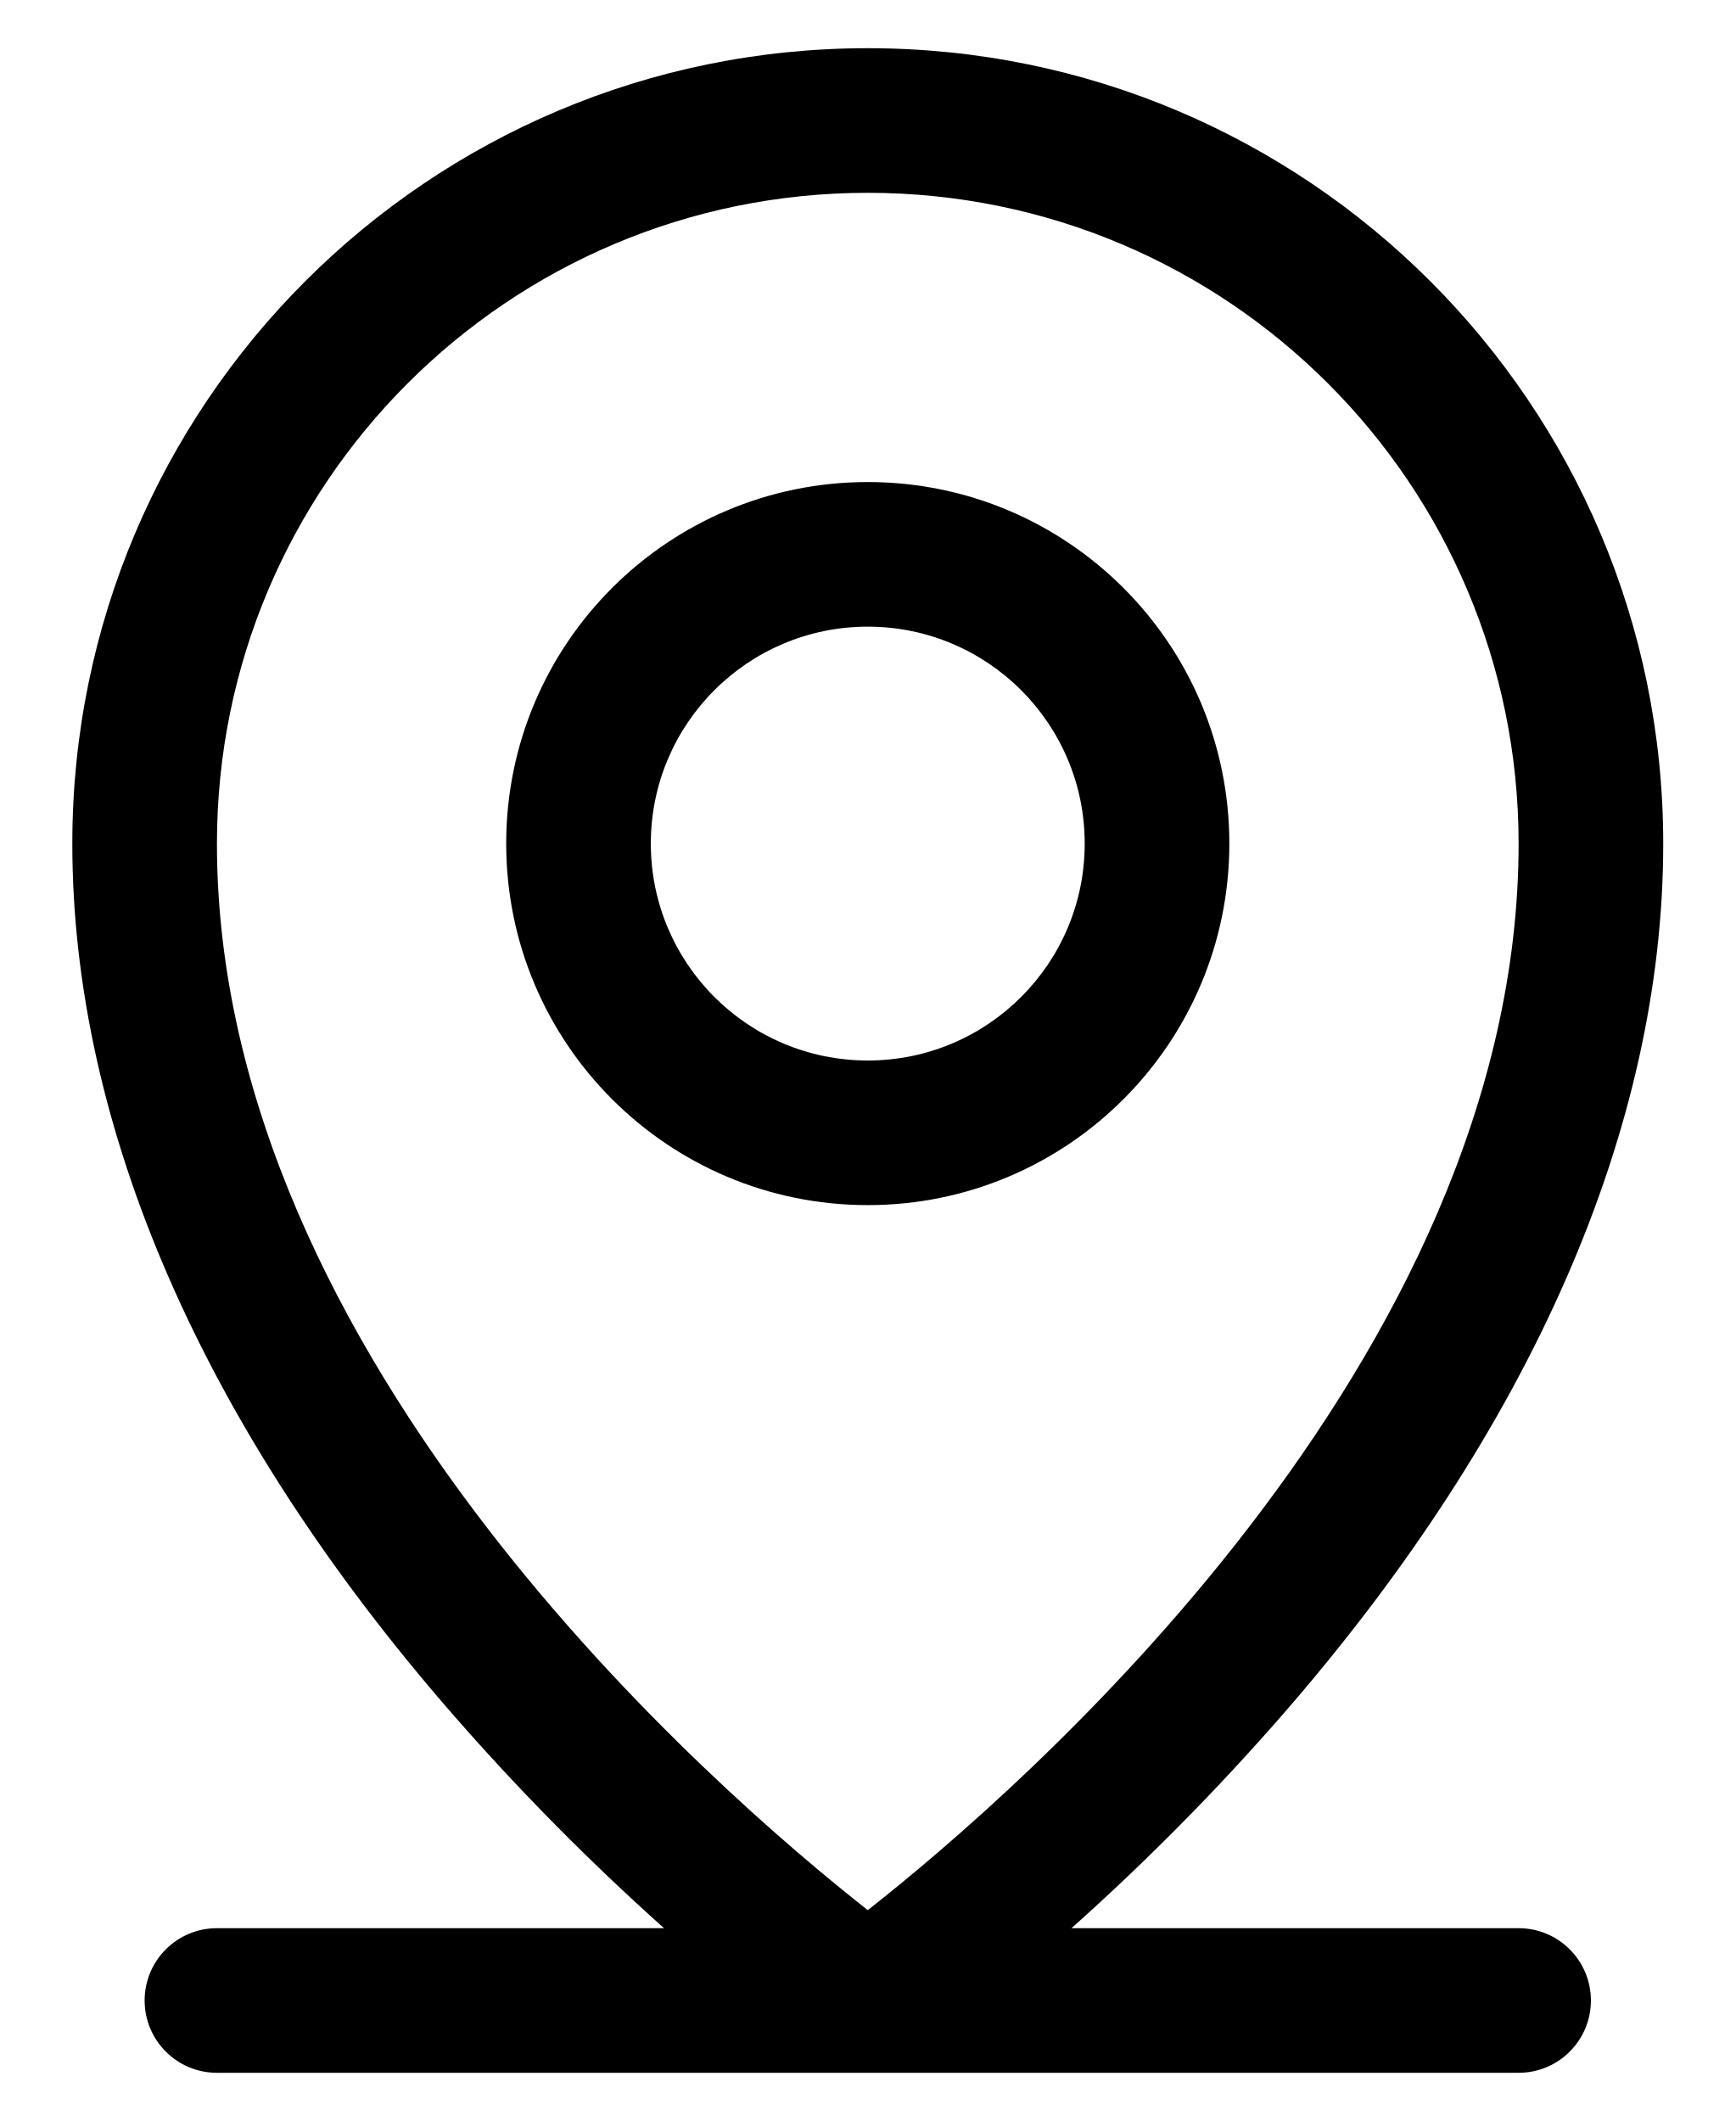
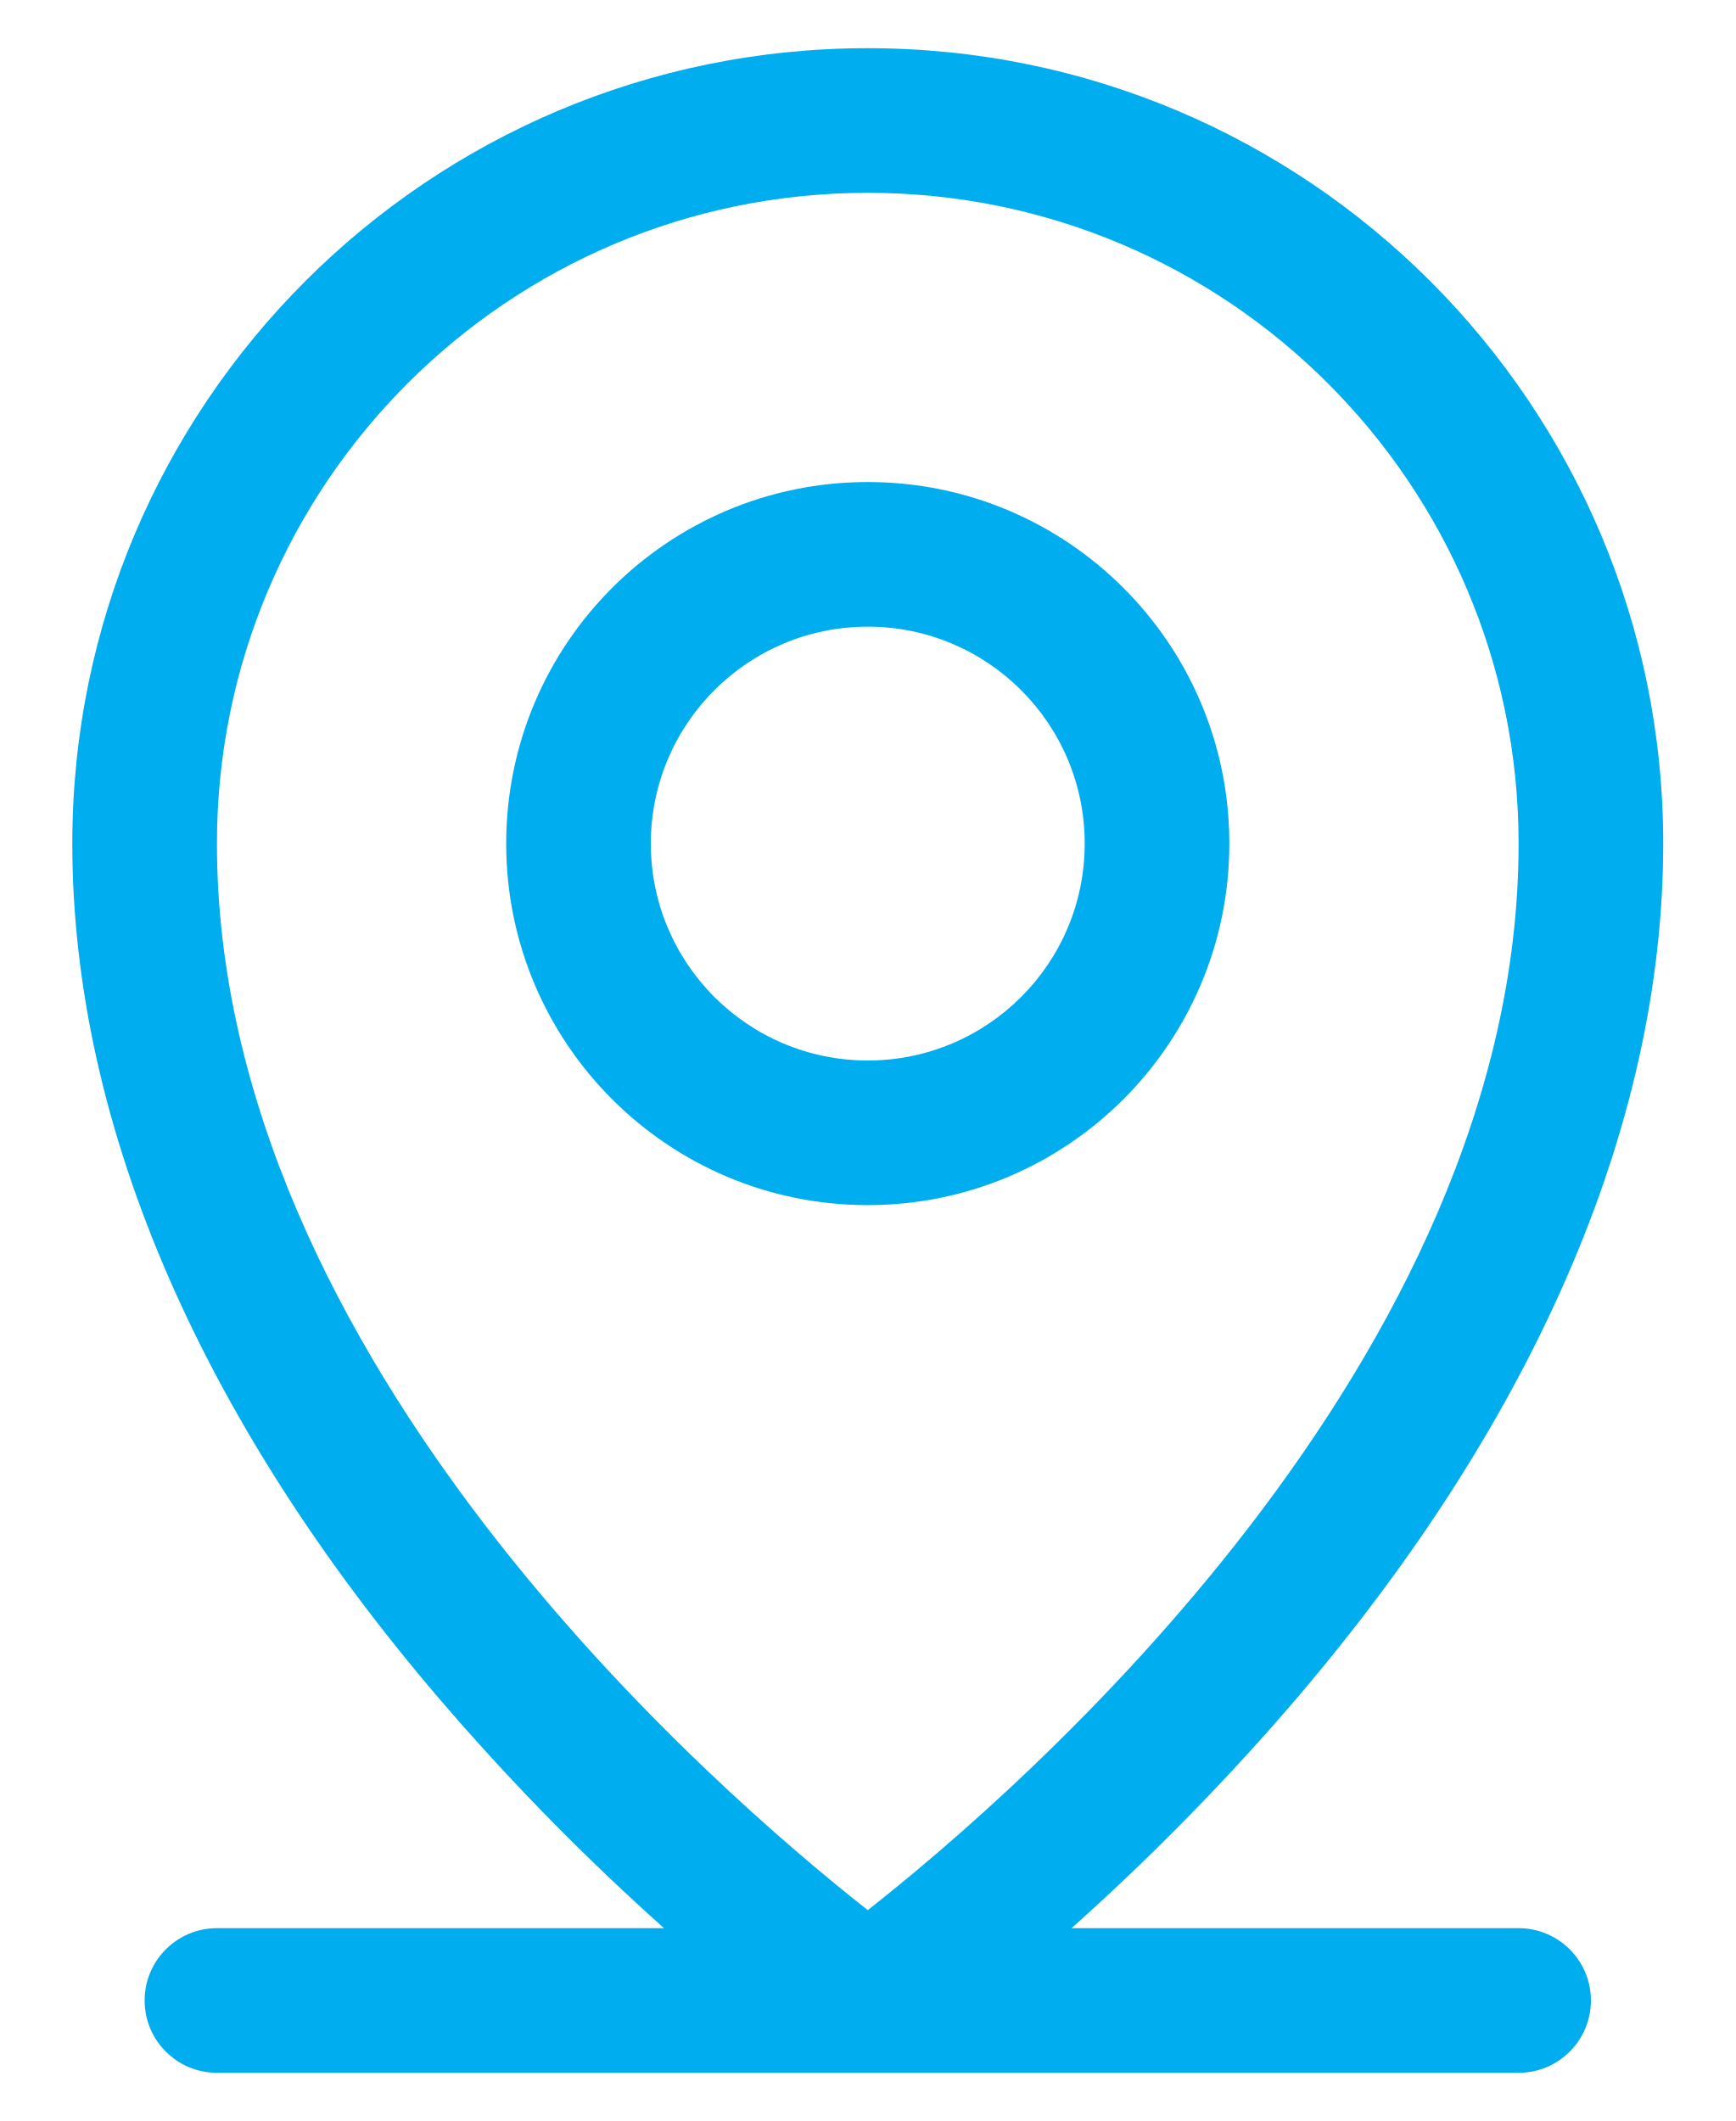
<svg xmlns="http://www.w3.org/2000/svg" viewBox="0 0 18 22" fill="none">
-   <path fill="currentColor" d="M15.75 20h-4.637a25 25 0 0 0 2.2-2.227c2.573-2.96 3.937-6.08 3.937-9.023a8.25 8.25 0 1 0-16.5 0c0 2.944 1.36 6.064 3.938 9.023A25 25 0 0 0 6.887 20H2.25a.75.75 0 1 0 0 1.5h13.5a.75.75 0 1 0 0-1.5M2.25 8.75a6.75 6.75 0 0 1 13.5 0c0 5.365-5.2 9.844-6.75 11.063-1.55-1.22-6.75-5.698-6.75-11.063m10.5 0a3.75 3.75 0 1 0-7.5 0 3.75 3.75 0 0 0 7.5 0m-6 0a2.25 2.25 0 1 1 4.5 0 2.25 2.25 0 0 1-4.5 0" />
+   <path fill="#00adef" d="M15.75 20h-4.637a25 25 0 0 0 2.2-2.227c2.573-2.96 3.937-6.08 3.937-9.023a8.25 8.25 0 1 0-16.5 0c0 2.944 1.36 6.064 3.938 9.023A25 25 0 0 0 6.887 20H2.25a.75.75 0 1 0 0 1.5h13.5a.75.75 0 1 0 0-1.5M2.25 8.75a6.75 6.75 0 0 1 13.5 0c0 5.365-5.2 9.844-6.75 11.063-1.55-1.22-6.75-5.698-6.75-11.063m10.5 0a3.75 3.75 0 1 0-7.5 0 3.75 3.75 0 0 0 7.5 0m-6 0a2.25 2.25 0 1 1 4.5 0 2.25 2.25 0 0 1-4.5 0" />
</svg>
